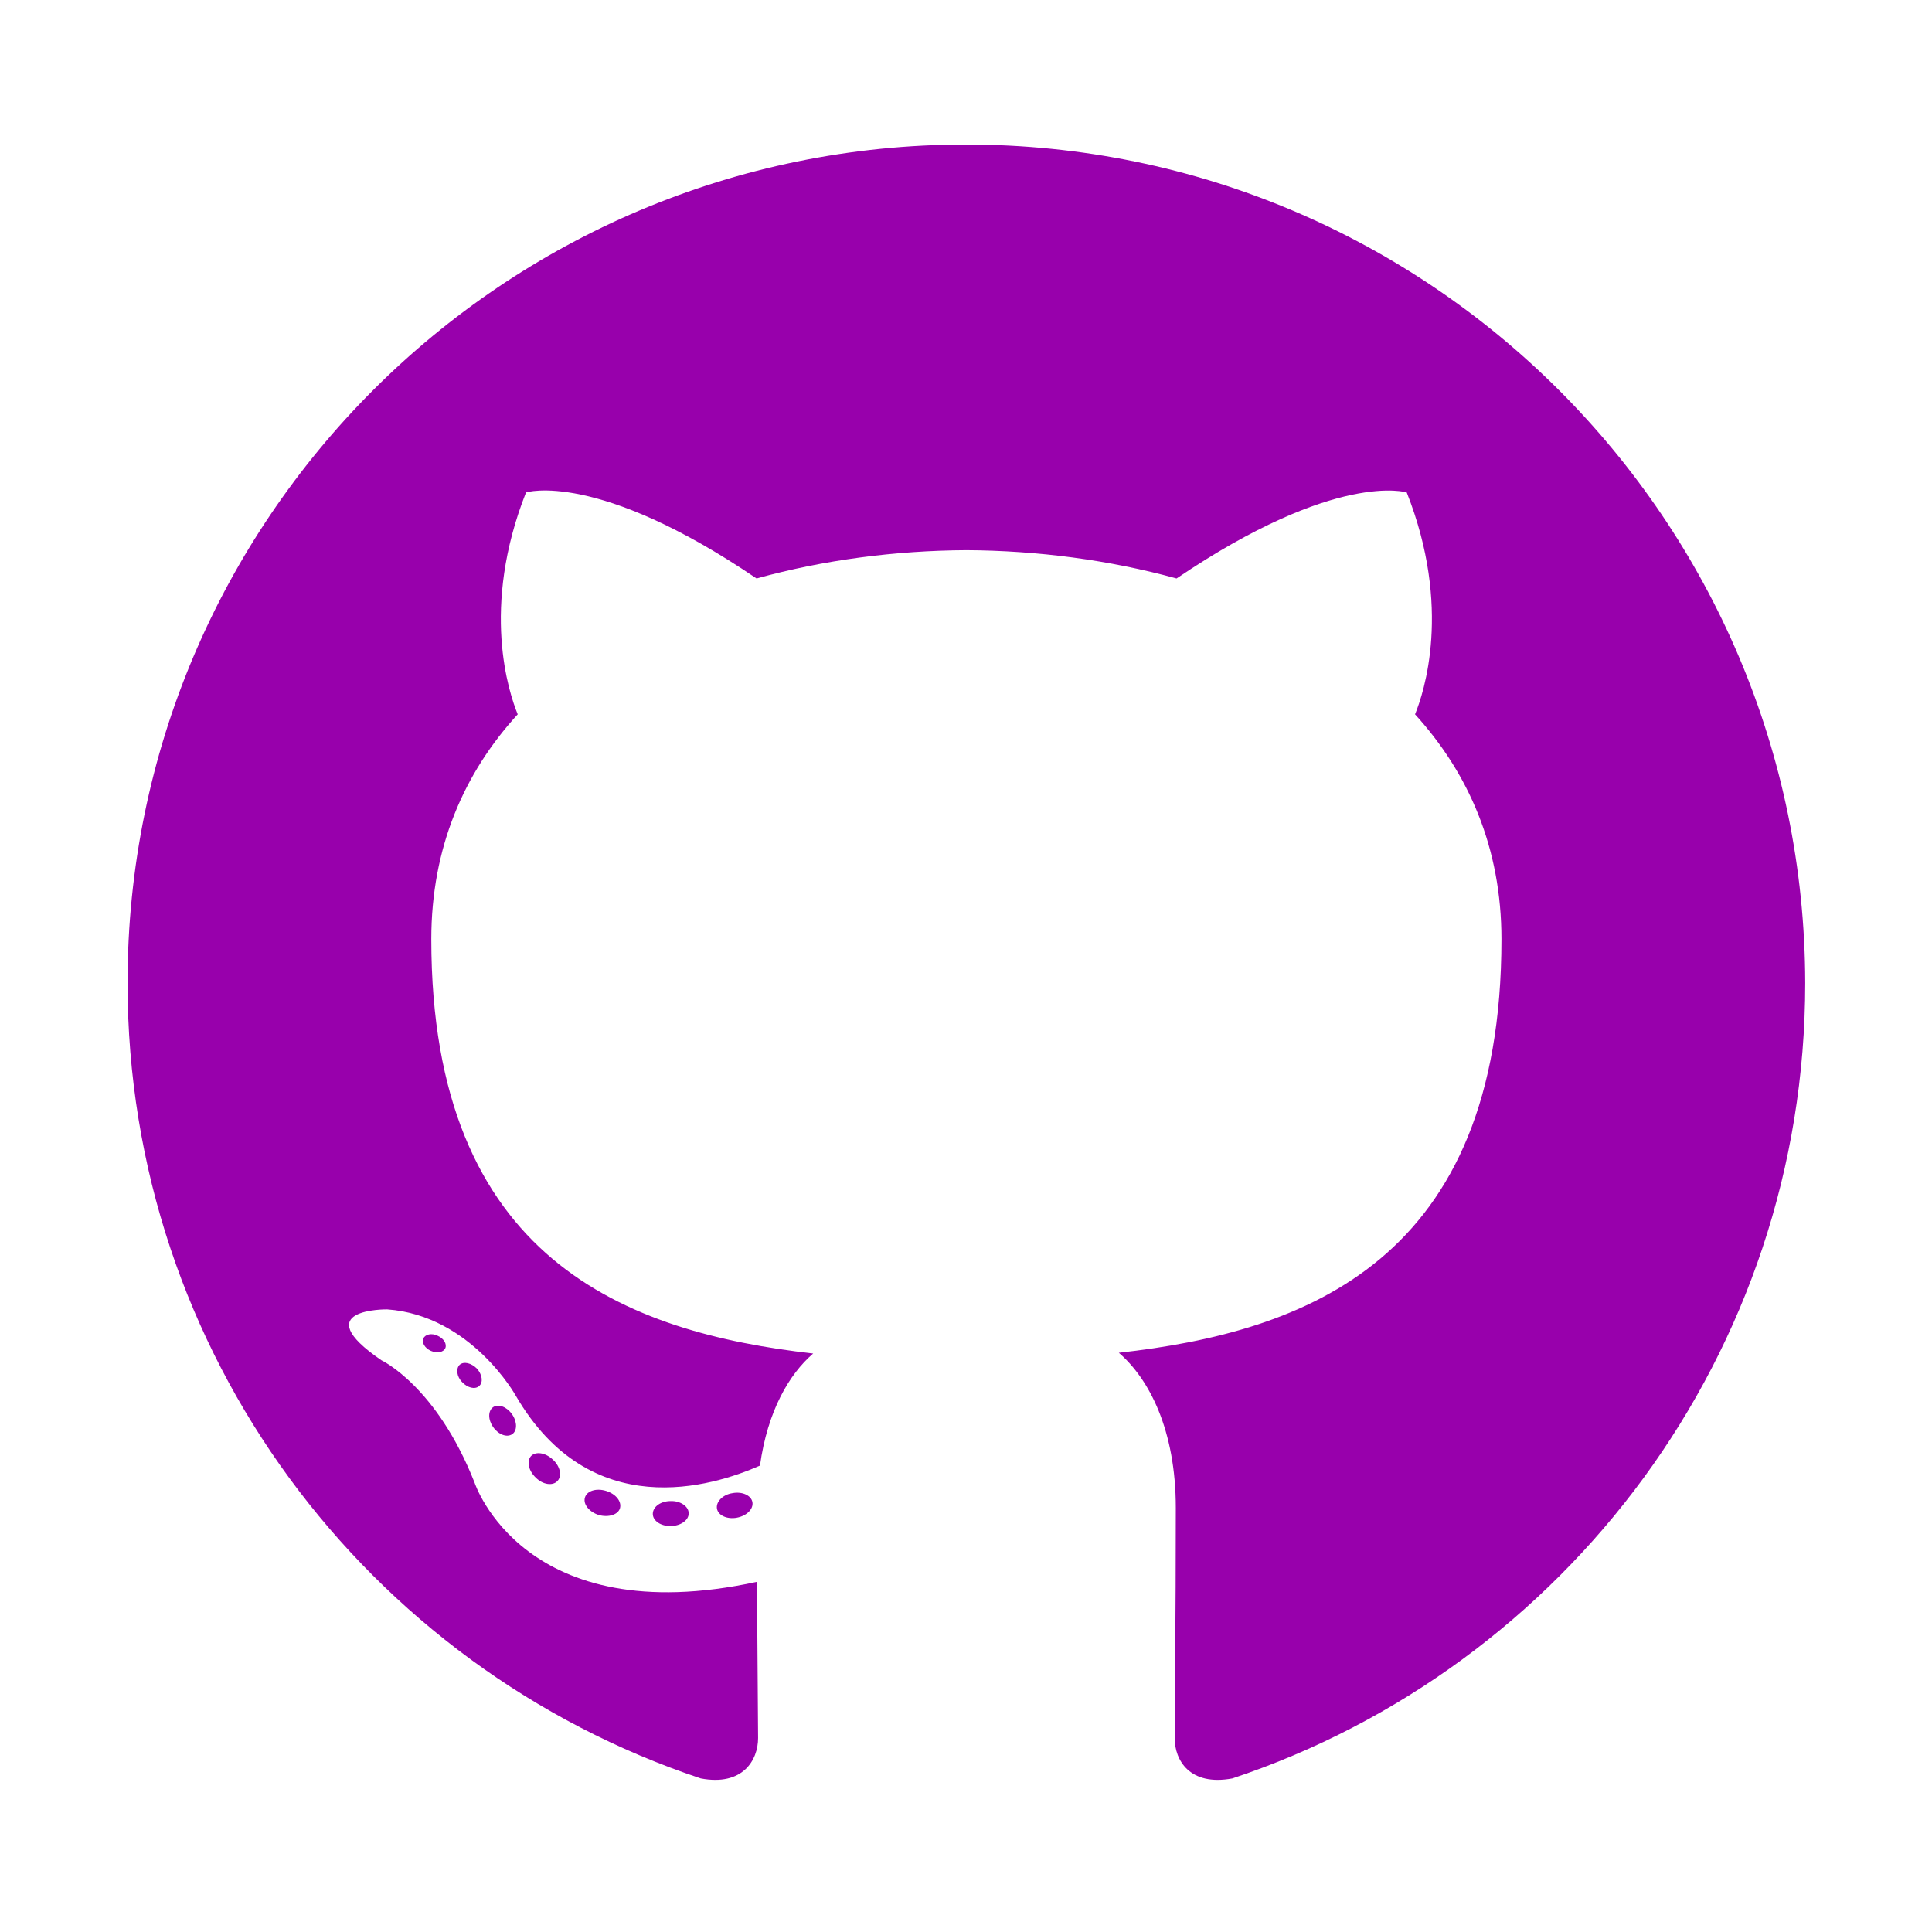
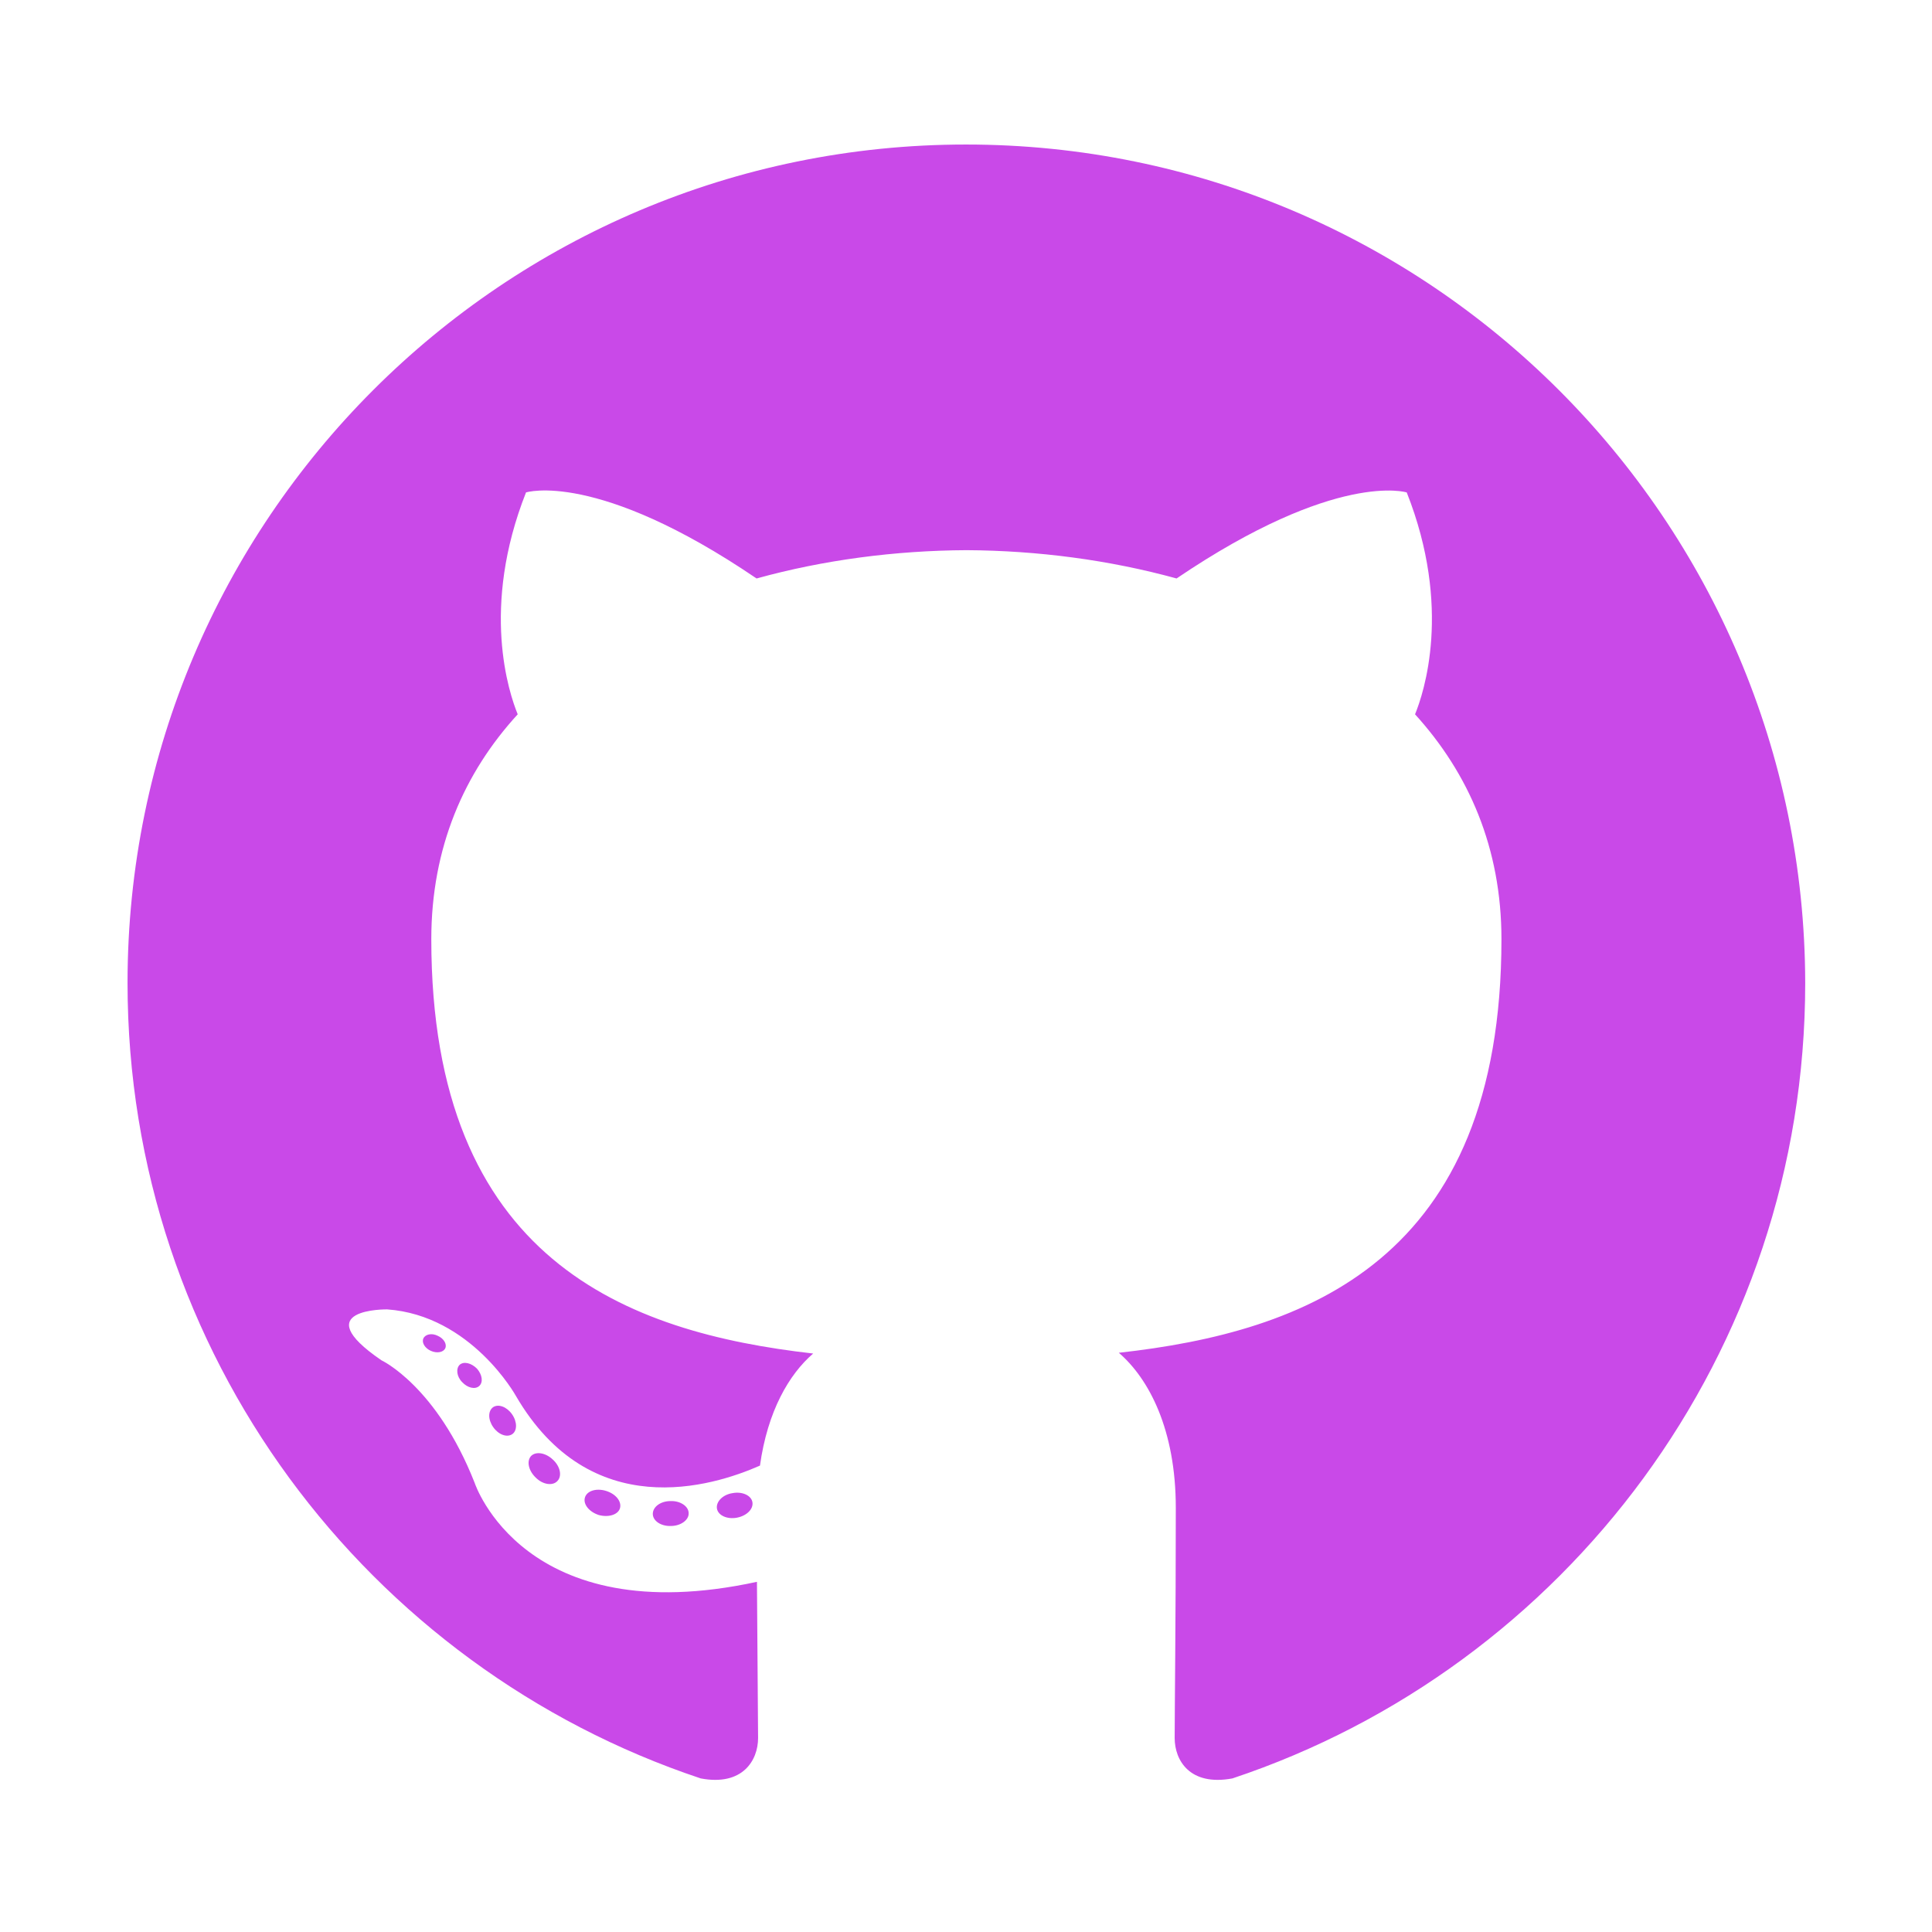
<svg xmlns="http://www.w3.org/2000/svg" version="1.1" id="Layer_1" x="0px" y="0px" viewBox="0 0 512 512" style="enable-background:new 0 0 512 512;" xml:space="preserve">
  <style type="text/css">
- 	.st0{fill-rule:evenodd;clip-rule:evenodd;fill:#9800AC;}
- 	.st1{fill:#9800AC;}
+ 	.st0{fill-rule:evenodd;clip-rule:evenodd;fill:#C949E8;}
+ 	.st1{fill:#C949E8;}
</style>
  <g>
    <path class="st0" d="M256,38.3c-122.7,0-222.2,99.5-222.2,222.2c0,98.2,63.7,181.4,151.9,210.8c11.1,2.1,15.2-4.8,15.2-10.7   c0-5.3-0.2-22.8-0.3-41.4c-61.8,13.4-74.8-26.2-74.8-26.2c-10.1-25.7-24.7-32.5-24.7-32.5c-20.2-13.8,1.5-13.5,1.5-13.5   c22.3,1.6,34.1,22.9,34.1,22.9c19.8,34,52,24.1,64.7,18.5c2-14.4,7.7-24.2,14.1-29.7c-49.3-5.6-101.2-24.7-101.2-109.8   c0-24.3,8.7-44.1,22.9-59.6c-2.3-5.6-9.9-28.2,2.2-58.8c0,0,18.7-6,61.1,22.8c17.7-4.9,36.7-7.4,55.6-7.5   c18.9,0.1,37.9,2.6,55.7,7.5c42.4-28.7,61-22.8,61-22.8c12.1,30.6,4.5,53.2,2.2,58.8c14.2,15.6,22.9,35.4,22.9,59.6   c0,85.3-52,104.1-101.4,109.6c8,6.9,15.1,20.4,15.1,41.1c0,29.7-0.3,53.6-0.3,61c0,5.9,4,12.8,15.3,10.7   c88.2-29.4,151.8-112.7,151.8-210.8C478.2,137.8,378.7,38.3,256,38.3z" />
-     <path class="st1" d="M118,357.3c-0.5,1.1-2.2,1.4-3.8,0.7c-1.6-0.7-2.5-2.2-2-3.3c0.5-1.1,2.2-1.5,3.8-0.7   C117.6,354.7,118.5,356.2,118,357.3L118,357.3z M115.2,355.3" />
-     <path class="st1" d="M127,367.3c-1.1,1-3.1,0.5-4.5-1c-1.5-1.5-1.7-3.6-0.7-4.6c1.1-1,3.1-0.5,4.6,1   C127.8,364.3,128.1,366.3,127,367.3L127,367.3z M124.9,365.1" />
-     <path class="st1" d="M135.7,380.1c-1.4,0.9-3.6,0.1-5-1.9c-1.4-2-1.4-4.3,0-5.3c1.4-0.9,3.6-0.1,5,1.9   C137.1,376.8,137.1,379.2,135.7,380.1L135.7,380.1z M135.7,380.1" />
-     <path class="st1" d="M147.7,392.5c-1.2,1.3-3.8,1-5.7-0.9c-1.9-1.8-2.5-4.3-1.3-5.7c1.2-1.3,3.8-1,5.8,0.9   C148.5,388.6,149,391.2,147.7,392.5L147.7,392.5z M147.7,392.5" />
-     <path class="st1" d="M164.3,399.7c-0.5,1.7-3,2.5-5.6,1.8c-2.5-0.8-4.2-2.8-3.7-4.6c0.5-1.8,3-2.6,5.6-1.8   C163.2,395.9,164.8,397.9,164.3,399.7L164.3,399.7z M164.3,399.7" />
-     <path class="st1" d="M182.5,401c0.1,1.8-2.1,3.4-4.7,3.4c-2.7,0.1-4.8-1.4-4.8-3.2c0-1.9,2.1-3.4,4.7-3.4   C180.3,397.7,182.5,399.2,182.5,401L182.5,401z M182.5,401" />
-     <path class="st1" d="M199.4,398.1c0.3,1.8-1.5,3.6-4.1,4.1c-2.6,0.5-5-0.6-5.3-2.4c-0.3-1.8,1.5-3.7,4.1-4.1   C196.7,395.2,199.1,396.3,199.4,398.1L199.4,398.1z M199.4,398.1" />
+     <path class="st1" d="M118,357.3c-0.5,1.1-2.2,1.4-3.8,0.7c-1.6-0.7-2.5-2.2-2-3.3c0.5-1.1,2.2-1.5,3.8-0.7   C117.6,354.7,118.5,356.2,118,357.3L118,357.3z" />
+     <path class="st1" d="M127,367.3c-1.1,1-3.1,0.5-4.5-1c-1.5-1.5-1.7-3.6-0.7-4.6c1.1-1,3.1-0.5,4.6,1   C127.8,364.3,128.1,366.3,127,367.3L127,367.3z" />
+     <path class="st1" d="M135.7,380.1c-1.4,0.9-3.6,0.1-5-1.9s-1.4-4.3,0-5.3c1.4-0.9,3.6-0.1,5,1.9   C137.1,376.8,137.1,379.2,135.7,380.1L135.7,380.1z" />
+     <path class="st1" d="M147.7,392.5c-1.2,1.3-3.8,1-5.7-0.9c-1.9-1.8-2.5-4.3-1.3-5.7c1.2-1.3,3.8-1,5.8,0.9   C148.5,388.6,149,391.2,147.7,392.5L147.7,392.5z" />
+     <path class="st1" d="M164.3,399.7c-0.5,1.7-3,2.5-5.6,1.8c-2.5-0.8-4.2-2.8-3.7-4.6c0.5-1.8,3-2.6,5.6-1.8   C163.2,395.9,164.8,397.9,164.3,399.7L164.3,399.7z" />
+     <path class="st1" d="M182.5,401c0.1,1.8-2.1,3.4-4.7,3.4c-2.7,0.1-4.8-1.4-4.8-3.2c0-1.9,2.1-3.4,4.7-3.4   C180.3,397.7,182.5,399.2,182.5,401L182.5,401z" />
+     <path class="st1" d="M199.4,398.1c0.3,1.8-1.5,3.6-4.1,4.1s-5-0.6-5.3-2.4s1.5-3.7,4.1-4.1C196.7,395.2,199.1,396.3,199.4,398.1   L199.4,398.1z" />
  </g>
</svg>
